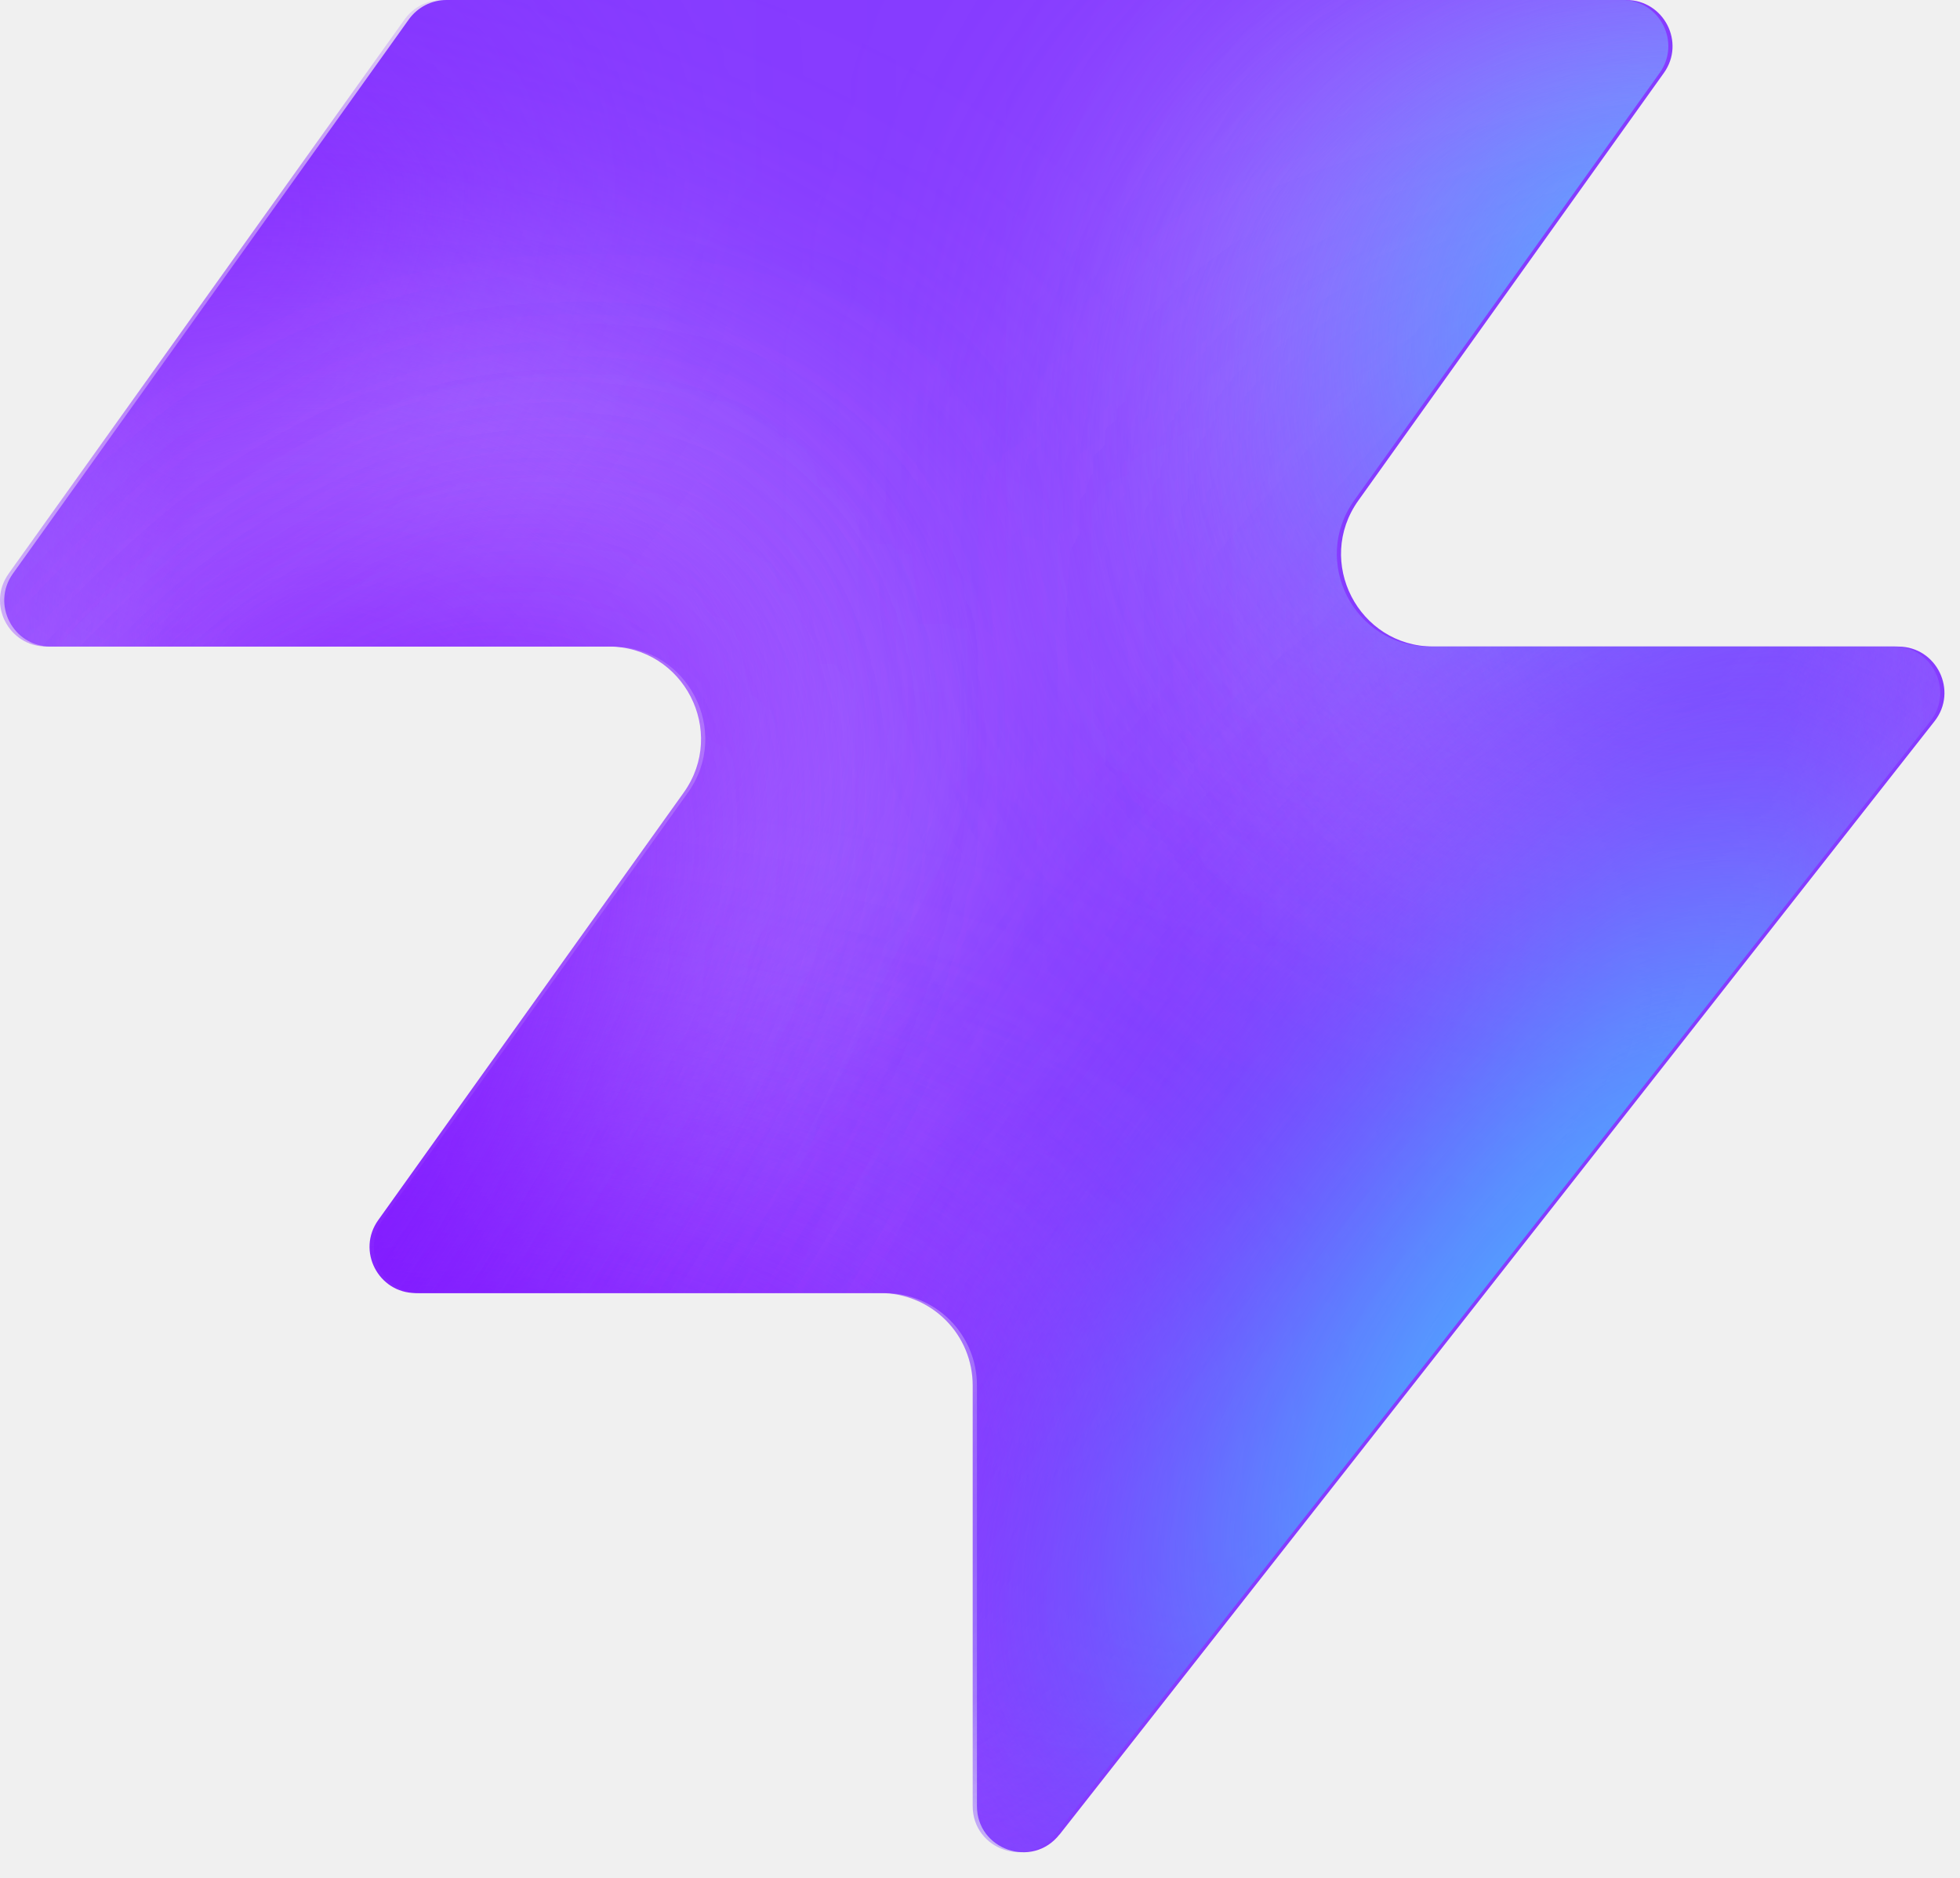
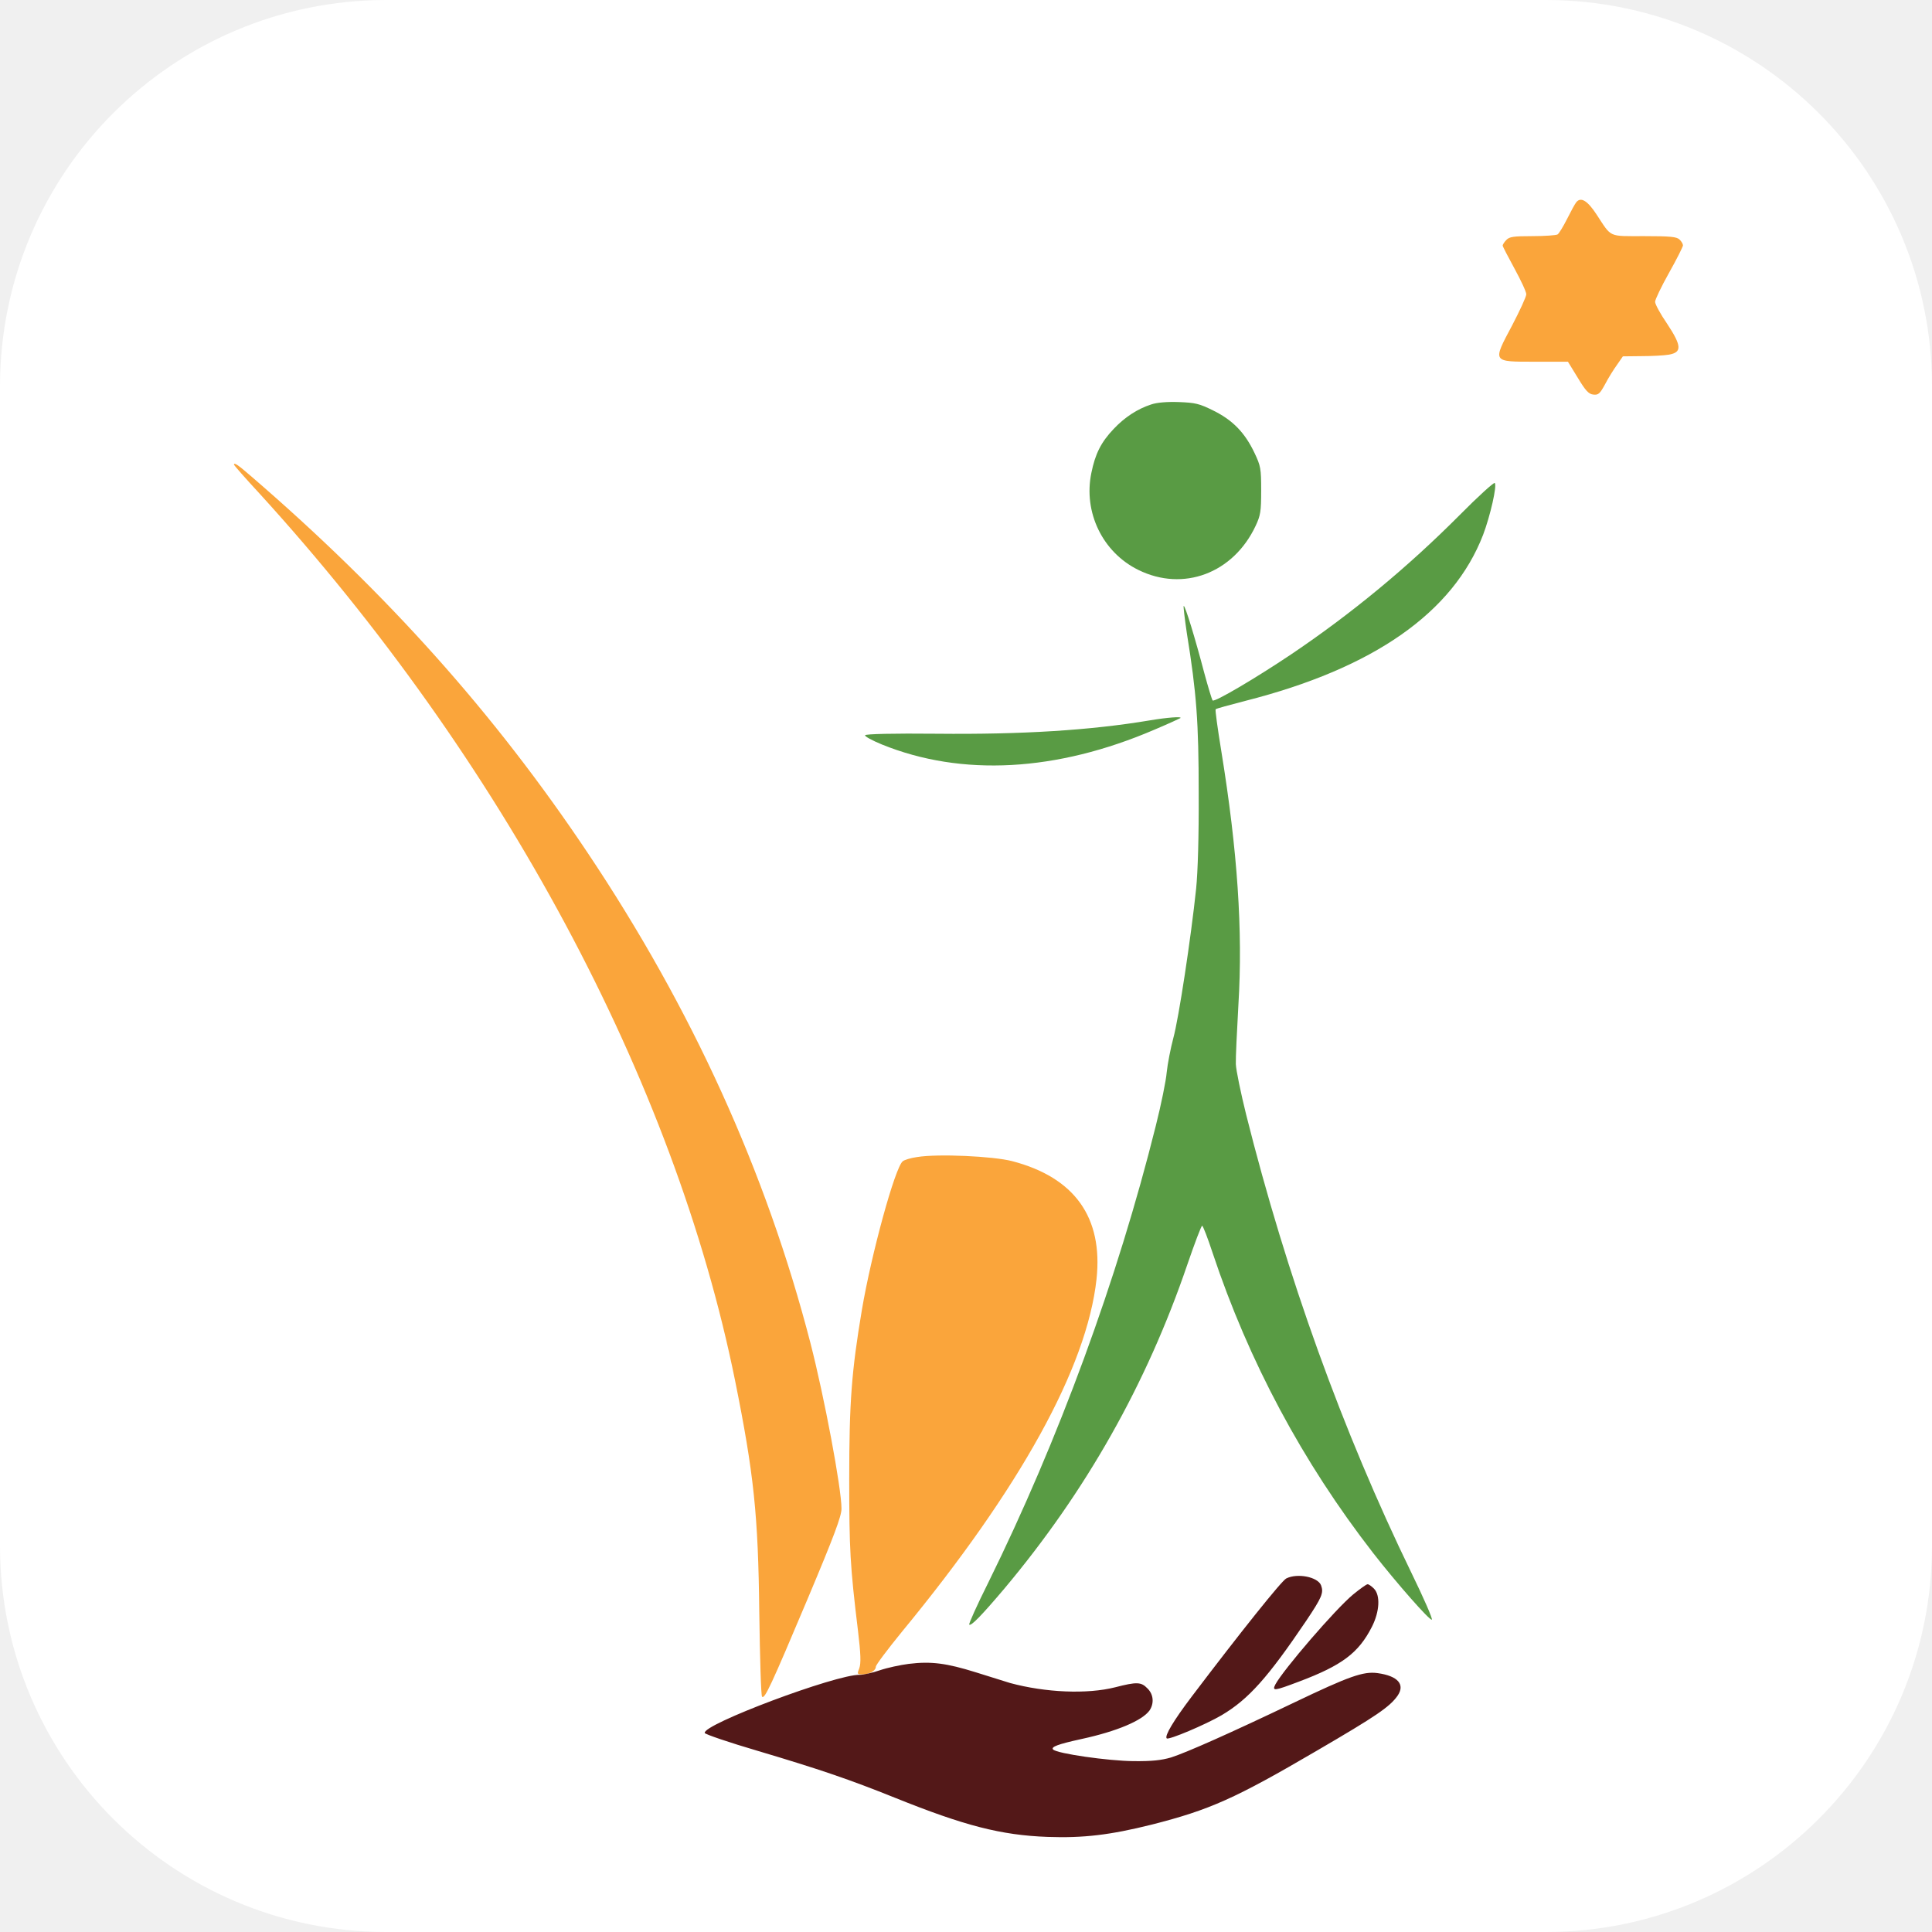
- <svg xmlns="http://www.w3.org/2000/svg" width="48" height="46" fill="none" viewBox="0 0 48 46">
-   <path fill="#863bff" d="M25.946 44.938c-.664.845-2.021.375-2.021-.698V33.937a2.26 2.26 0 0 0-2.262-2.262H10.287c-.92 0-1.456-1.04-.92-1.788l7.48-10.471c1.07-1.497 0-3.578-1.842-3.578H1.237c-.92 0-1.456-1.04-.92-1.788L10.013.474c.214-.297.556-.474.92-.474h28.894c.92 0 1.456 1.04.92 1.788l-7.48 10.471c-1.07 1.498 0 3.579 1.842 3.579h11.377c.943 0 1.473 1.088.89 1.83L25.947 44.94z" style="fill:#863bff;fill:color(display-p3 .525 .23 1);fill-opacity:1" />
-   <mask id="a" width="48" height="46" x="0" y="0" maskUnits="userSpaceOnUse" style="mask-type:alpha">
-     <path fill="#000" d="M25.842 44.938c-.664.844-2.021.375-2.021-.698V33.937a2.26 2.26 0 0 0-2.262-2.262H10.183c-.92 0-1.456-1.04-.92-1.788l7.48-10.471c1.07-1.498 0-3.579-1.842-3.579H1.133c-.92 0-1.456-1.04-.92-1.787L9.91.473c.214-.297.556-.474.92-.474h28.894c.92 0 1.456 1.04.92 1.788l-7.48 10.471c-1.07 1.498 0 3.578 1.842 3.578h11.377c.943 0 1.473 1.088.89 1.832L25.843 44.94z" style="fill:#000;fill-opacity:1" />
-   </mask>
-   <g mask="url(#a)">
-     <g filter="url(#b)">
-       <ellipse cx="5.508" cy="14.704" fill="#ede6ff" rx="5.508" ry="14.704" style="fill:#ede6ff;fill:color(display-p3 .927 .903 1);fill-opacity:1" transform="matrix(.00324 1 1 -.00324 -4.47 31.516)" />
-     </g>
-     <g filter="url(#c)">
-       <ellipse cx="10.399" cy="29.851" fill="#ede6ff" rx="10.399" ry="29.851" style="fill:#ede6ff;fill:color(display-p3 .927 .903 1);fill-opacity:1" transform="matrix(.00324 1 1 -.00324 -39.328 7.883)" />
-     </g>
-     <g filter="url(#d)">
-       <ellipse cx="5.508" cy="30.487" fill="#7e14ff" rx="5.508" ry="30.487" style="fill:#7e14ff;fill:color(display-p3 .492 .077 1);fill-opacity:1" transform="rotate(89.814 -25.913 -14.639)scale(1 -1)" />
-     </g>
-     <g filter="url(#e)">
-       <ellipse cx="5.508" cy="30.599" fill="#7e14ff" rx="5.508" ry="30.599" style="fill:#7e14ff;fill:color(display-p3 .492 .077 1);fill-opacity:1" transform="rotate(89.814 -32.644 -3.334)scale(1 -1)" />
-     </g>
-     <g filter="url(#f)">
-       <ellipse cx="5.508" cy="30.599" fill="#7e14ff" rx="5.508" ry="30.599" style="fill:#7e14ff;fill:color(display-p3 .492 .077 1);fill-opacity:1" transform="matrix(.00324 1 1 -.00324 -34.34 30.47)" />
-     </g>
-     <g filter="url(#g)">
-       <ellipse cx="14.072" cy="22.078" fill="#ede6ff" rx="14.072" ry="22.078" style="fill:#ede6ff;fill:color(display-p3 .927 .903 1);fill-opacity:1" transform="rotate(93.35 24.506 48.493)scale(-1 1)" />
-     </g>
-     <g filter="url(#h)">
-       <ellipse cx="3.47" cy="21.501" fill="#7e14ff" rx="3.47" ry="21.501" style="fill:#7e14ff;fill:color(display-p3 .492 .077 1);fill-opacity:1" transform="rotate(89.009 28.708 47.59)scale(-1 1)" />
-     </g>
-     <g filter="url(#i)">
-       <ellipse cx="3.47" cy="21.501" fill="#7e14ff" rx="3.47" ry="21.501" style="fill:#7e14ff;fill:color(display-p3 .492 .077 1);fill-opacity:1" transform="rotate(89.009 28.708 47.59)scale(-1 1)" />
-     </g>
-     <g filter="url(#j)">
-       <ellipse cx=".387" cy="8.972" fill="#7e14ff" rx="4.407" ry="29.108" style="fill:#7e14ff;fill:color(display-p3 .492 .077 1);fill-opacity:1" transform="rotate(39.51 .387 8.972)" />
-     </g>
-     <g filter="url(#k)">
-       <ellipse cx="47.523" cy="-6.092" fill="#7e14ff" rx="4.407" ry="29.108" style="fill:#7e14ff;fill:color(display-p3 .492 .077 1);fill-opacity:1" transform="rotate(37.892 47.523 -6.092)" />
-     </g>
-     <g filter="url(#l)">
-       <ellipse cx="41.412" cy="6.333" fill="#47bfff" rx="5.971" ry="9.665" style="fill:#47bfff;fill:color(display-p3 .28 .748 1);fill-opacity:1" transform="rotate(37.892 41.412 6.333)" />
-     </g>
-     <g filter="url(#m)">
-       <ellipse cx="-1.879" cy="38.332" fill="#7e14ff" rx="4.407" ry="29.108" style="fill:#7e14ff;fill:color(display-p3 .492 .077 1);fill-opacity:1" transform="rotate(37.892 -1.88 38.332)" />
-     </g>
-     <g filter="url(#n)">
-       <ellipse cx="-1.879" cy="38.332" fill="#7e14ff" rx="4.407" ry="29.108" style="fill:#7e14ff;fill:color(display-p3 .492 .077 1);fill-opacity:1" transform="rotate(37.892 -1.88 38.332)" />
-     </g>
-     <g filter="url(#o)">
-       <ellipse cx="35.651" cy="29.907" fill="#7e14ff" rx="4.407" ry="29.108" style="fill:#7e14ff;fill:color(display-p3 .492 .077 1);fill-opacity:1" transform="rotate(37.892 35.651 29.907)" />
-     </g>
-     <g filter="url(#p)">
-       <ellipse cx="38.418" cy="32.4" fill="#47bfff" rx="5.971" ry="15.297" style="fill:#47bfff;fill:color(display-p3 .28 .748 1);fill-opacity:1" transform="rotate(37.892 38.418 32.4)" />
-     </g>
+ <svg xmlns="http://www.w3.org/2000/svg" viewBox="0 0 900 900">
+   <rect x="0" y="0" width="900" height="900" rx="180" ry="180" fill="#FFFFFF" />
+   <g transform="translate(0,900) scale(0.1,-0.1)">
+     <path d="M7343 8058 c-6 -7 -25 -42 -43 -78 -18 -36 -38 -68 -44 -72 -6 -4 -59 -8 -117 -8 -90 0 -108 -3 -122 -18 -10 -10 -17 -22 -17 -26 0 -4 25 -52 55 -107 30 -55 55 -108 55 -120 0 -11 -30 -76 -66 -145 -92 -173 -94 -169 107 -169 l153 0 46 -75 c36 -60 51 -76 72 -78 24 -3 31 4 55 48 15 29 40 69 56 91 l27 39 88 1 c48 0 105 3 127 7 61 11 59 41 -9 144 -31 45 -56 91 -56 102 0 10 29 71 65 135 36 64 65 122 65 128 0 6 -7 19 -16 27 -13 13 -42 16 -165 16 -169 0 -150 -8 -221 100 -43 66 -74 84 -95 58z M1090 6835 c0 -2 52 -62 117 -132 1131 -1240 1934 -2736 2217 -4133 88 -436 108 -628 113 -1080 3 -212 8 -389 13 -394 12 -12 40 47 214 460 122 290 156 381 156 416 0 95 -80 521 -145 773 -206 796 -552 1557 -1038 2283 -434 649 -934 1208 -1569 1755 -61 53 -78 64 -78 52z M4272 3610 c-29 -4 -59 -13 -67 -20 -36 -30 -146 -432 -190 -692 -48 -286 -59 -429 -59 -788 0 -327 4 -404 41 -708 13 -109 14 -150 6 -173 -11 -27 -10 -29 14 -29 33 0 63 17 63 36 0 8 55 81 121 162 552 670 862 1232 907 1643 31 288 -102 474 -393 550 -89 23 -346 35 -443 19z" fill="#FAA53B" />
+     <path d="M5363 7116 c-65 -21 -124 -60 -175 -114 -59 -62 -86 -116 -104 -205 -38 -183 52 -370 219 -452 209 -103 442 -16 546 205 23 49 26 67 26 165 0 102 -2 114 -31 175 -45 95 -102 153 -191 197 -66 33 -85 37 -161 40 -55 2 -103 -2 -129 -11z M6800 6601 c-242 -243 -503 -459 -785 -649 -167 -112 -357 -224 -366 -215 -4 5 -21 62 -39 128 -42 160 -90 318 -96 312 -2 -2 5 -60 15 -128 45 -278 55 -413 55 -744 1 -199 -4 -367 -12 -445 -24 -229 -81 -604 -106 -695 -13 -49 -27 -121 -31 -160 -3 -38 -26 -151 -51 -250 -178 -714 -453 -1464 -781 -2129 -52 -104 -91 -191 -88 -194 8 -9 59 44 164 168 380 453 662 952 852 1509 34 99 65 181 69 181 4 0 26 -57 49 -127 168 -504 418 -973 748 -1398 110 -141 264 -316 273 -310 5 3 -38 101 -95 218 -320 658 -582 1385 -770 2135 -25 101 -47 207 -48 235 -1 29 5 153 12 277 21 344 -4 716 -80 1183 -17 104 -29 191 -26 193 2 3 64 20 138 39 598 152 968 411 1108 774 33 87 66 231 54 241 -4 4 -78 -63 -163 -149z M5355 5644 c-275 -46 -593 -66 -990 -62 -203 2 -332 -1 -335 -7 -3 -5 32 -24 78 -43 372 -151 814 -127 1270 69 64 27 118 52 121 54 8 8 -61 3 -144 -11z" fill="#599B44" />
+     <path d="M5992 1647 c-21 -10 -213 -250 -441 -551 -84 -111 -127 -183 -116 -194 8 -9 181 64 256 108 125 74 215 175 394 440 73 109 82 130 69 165 -15 39 -110 58 -162 32z M6303 1572 c-83 -69 -324 -349 -362 -419 -16 -32 -5 -30 109 13 202 76 279 134 341 256 36 71 40 147 9 178 -11 11 -24 20 -29 20 -6 0 -36 -22 -68 -48z M4233 1249 c-39 -5 -100 -18 -135 -30 -35 -12 -76 -21 -93 -21 -109 3 -735 -232 -722 -271 2 -6 113 -44 246 -83 286 -85 430 -134 641 -219 323 -130 493 -174 710 -182 166 -6 292 9 484 57 272 69 390 122 771 345 276 161 338 203 375 255 37 53 2 93 -93 106 -66 9 -133 -15 -386 -136 -301 -144 -504 -234 -576 -257 -45 -13 -89 -18 -175 -17 -117 1 -355 35 -374 54 -12 12 22 25 132 49 166 36 283 86 317 133 22 33 19 75 -10 103 -29 30 -49 31 -150 5 -130 -33 -324 -25 -490 20 -22 7 -94 29 -160 50 -135 42 -207 52 -312 39z" fill="#531818" />
  </g>
-   <defs>
-     <filter id="b" width="60.045" height="41.654" x="-19.77" y="16.149" color-interpolation-filters="sRGB" filterUnits="userSpaceOnUse">
-       <feFlood flood-opacity="0" result="BackgroundImageFix" />
-       <feBlend in="SourceGraphic" in2="BackgroundImageFix" result="shape" />
-       <feGaussianBlur result="effect1_foregroundBlur_2002_17158" stdDeviation="7.659" />
-     </filter>
-     <filter id="c" width="90.34" height="51.437" x="-54.613" y="-7.533" color-interpolation-filters="sRGB" filterUnits="userSpaceOnUse">
-       <feFlood flood-opacity="0" result="BackgroundImageFix" />
-       <feBlend in="SourceGraphic" in2="BackgroundImageFix" result="shape" />
-       <feGaussianBlur result="effect1_foregroundBlur_2002_17158" stdDeviation="7.659" />
-     </filter>
-     <filter id="d" width="79.355" height="29.4" x="-49.64" y="2.03" color-interpolation-filters="sRGB" filterUnits="userSpaceOnUse">
-       <feFlood flood-opacity="0" result="BackgroundImageFix" />
-       <feBlend in="SourceGraphic" in2="BackgroundImageFix" result="shape" />
-       <feGaussianBlur result="effect1_foregroundBlur_2002_17158" stdDeviation="4.596" />
-     </filter>
-     <filter id="e" width="79.579" height="29.4" x="-45.045" y="20.029" color-interpolation-filters="sRGB" filterUnits="userSpaceOnUse">
-       <feFlood flood-opacity="0" result="BackgroundImageFix" />
-       <feBlend in="SourceGraphic" in2="BackgroundImageFix" result="shape" />
-       <feGaussianBlur result="effect1_foregroundBlur_2002_17158" stdDeviation="4.596" />
-     </filter>
-     <filter id="f" width="79.579" height="29.4" x="-43.513" y="21.178" color-interpolation-filters="sRGB" filterUnits="userSpaceOnUse">
-       <feFlood flood-opacity="0" result="BackgroundImageFix" />
-       <feBlend in="SourceGraphic" in2="BackgroundImageFix" result="shape" />
-       <feGaussianBlur result="effect1_foregroundBlur_2002_17158" stdDeviation="4.596" />
-     </filter>
-     <filter id="g" width="74.749" height="58.852" x="15.756" y="-17.901" color-interpolation-filters="sRGB" filterUnits="userSpaceOnUse">
-       <feFlood flood-opacity="0" result="BackgroundImageFix" />
-       <feBlend in="SourceGraphic" in2="BackgroundImageFix" result="shape" />
-       <feGaussianBlur result="effect1_foregroundBlur_2002_17158" stdDeviation="7.659" />
-     </filter>
-     <filter id="h" width="61.377" height="25.362" x="23.548" y="2.284" color-interpolation-filters="sRGB" filterUnits="userSpaceOnUse">
-       <feFlood flood-opacity="0" result="BackgroundImageFix" />
-       <feBlend in="SourceGraphic" in2="BackgroundImageFix" result="shape" />
-       <feGaussianBlur result="effect1_foregroundBlur_2002_17158" stdDeviation="4.596" />
-     </filter>
-     <filter id="i" width="61.377" height="25.362" x="23.548" y="2.284" color-interpolation-filters="sRGB" filterUnits="userSpaceOnUse">
-       <feFlood flood-opacity="0" result="BackgroundImageFix" />
-       <feBlend in="SourceGraphic" in2="BackgroundImageFix" result="shape" />
-       <feGaussianBlur result="effect1_foregroundBlur_2002_17158" stdDeviation="4.596" />
-     </filter>
-     <filter id="j" width="56.045" height="63.649" x="-27.636" y="-22.853" color-interpolation-filters="sRGB" filterUnits="userSpaceOnUse">
-       <feFlood flood-opacity="0" result="BackgroundImageFix" />
-       <feBlend in="SourceGraphic" in2="BackgroundImageFix" result="shape" />
-       <feGaussianBlur result="effect1_foregroundBlur_2002_17158" stdDeviation="4.596" />
-     </filter>
-     <filter id="k" width="54.814" height="64.646" x="20.116" y="-38.415" color-interpolation-filters="sRGB" filterUnits="userSpaceOnUse">
-       <feFlood flood-opacity="0" result="BackgroundImageFix" />
-       <feBlend in="SourceGraphic" in2="BackgroundImageFix" result="shape" />
-       <feGaussianBlur result="effect1_foregroundBlur_2002_17158" stdDeviation="4.596" />
-     </filter>
-     <filter id="l" width="33.541" height="35.313" x="24.641" y="-11.323" color-interpolation-filters="sRGB" filterUnits="userSpaceOnUse">
-       <feFlood flood-opacity="0" result="BackgroundImageFix" />
-       <feBlend in="SourceGraphic" in2="BackgroundImageFix" result="shape" />
-       <feGaussianBlur result="effect1_foregroundBlur_2002_17158" stdDeviation="4.596" />
-     </filter>
-     <filter id="m" width="54.814" height="64.646" x="-29.286" y="6.009" color-interpolation-filters="sRGB" filterUnits="userSpaceOnUse">
-       <feFlood flood-opacity="0" result="BackgroundImageFix" />
-       <feBlend in="SourceGraphic" in2="BackgroundImageFix" result="shape" />
-       <feGaussianBlur result="effect1_foregroundBlur_2002_17158" stdDeviation="4.596" />
-     </filter>
-     <filter id="n" width="54.814" height="64.646" x="-29.286" y="6.009" color-interpolation-filters="sRGB" filterUnits="userSpaceOnUse">
-       <feFlood flood-opacity="0" result="BackgroundImageFix" />
-       <feBlend in="SourceGraphic" in2="BackgroundImageFix" result="shape" />
-       <feGaussianBlur result="effect1_foregroundBlur_2002_17158" stdDeviation="4.596" />
-     </filter>
-     <filter id="o" width="54.814" height="64.646" x="8.244" y="-2.416" color-interpolation-filters="sRGB" filterUnits="userSpaceOnUse">
-       <feFlood flood-opacity="0" result="BackgroundImageFix" />
-       <feBlend in="SourceGraphic" in2="BackgroundImageFix" result="shape" />
-       <feGaussianBlur result="effect1_foregroundBlur_2002_17158" stdDeviation="4.596" />
-     </filter>
-     <filter id="p" width="39.409" height="43.623" x="18.713" y="10.588" color-interpolation-filters="sRGB" filterUnits="userSpaceOnUse">
-       <feFlood flood-opacity="0" result="BackgroundImageFix" />
-       <feBlend in="SourceGraphic" in2="BackgroundImageFix" result="shape" />
-       <feGaussianBlur result="effect1_foregroundBlur_2002_17158" stdDeviation="4.596" />
-     </filter>
-   </defs>
</svg>
